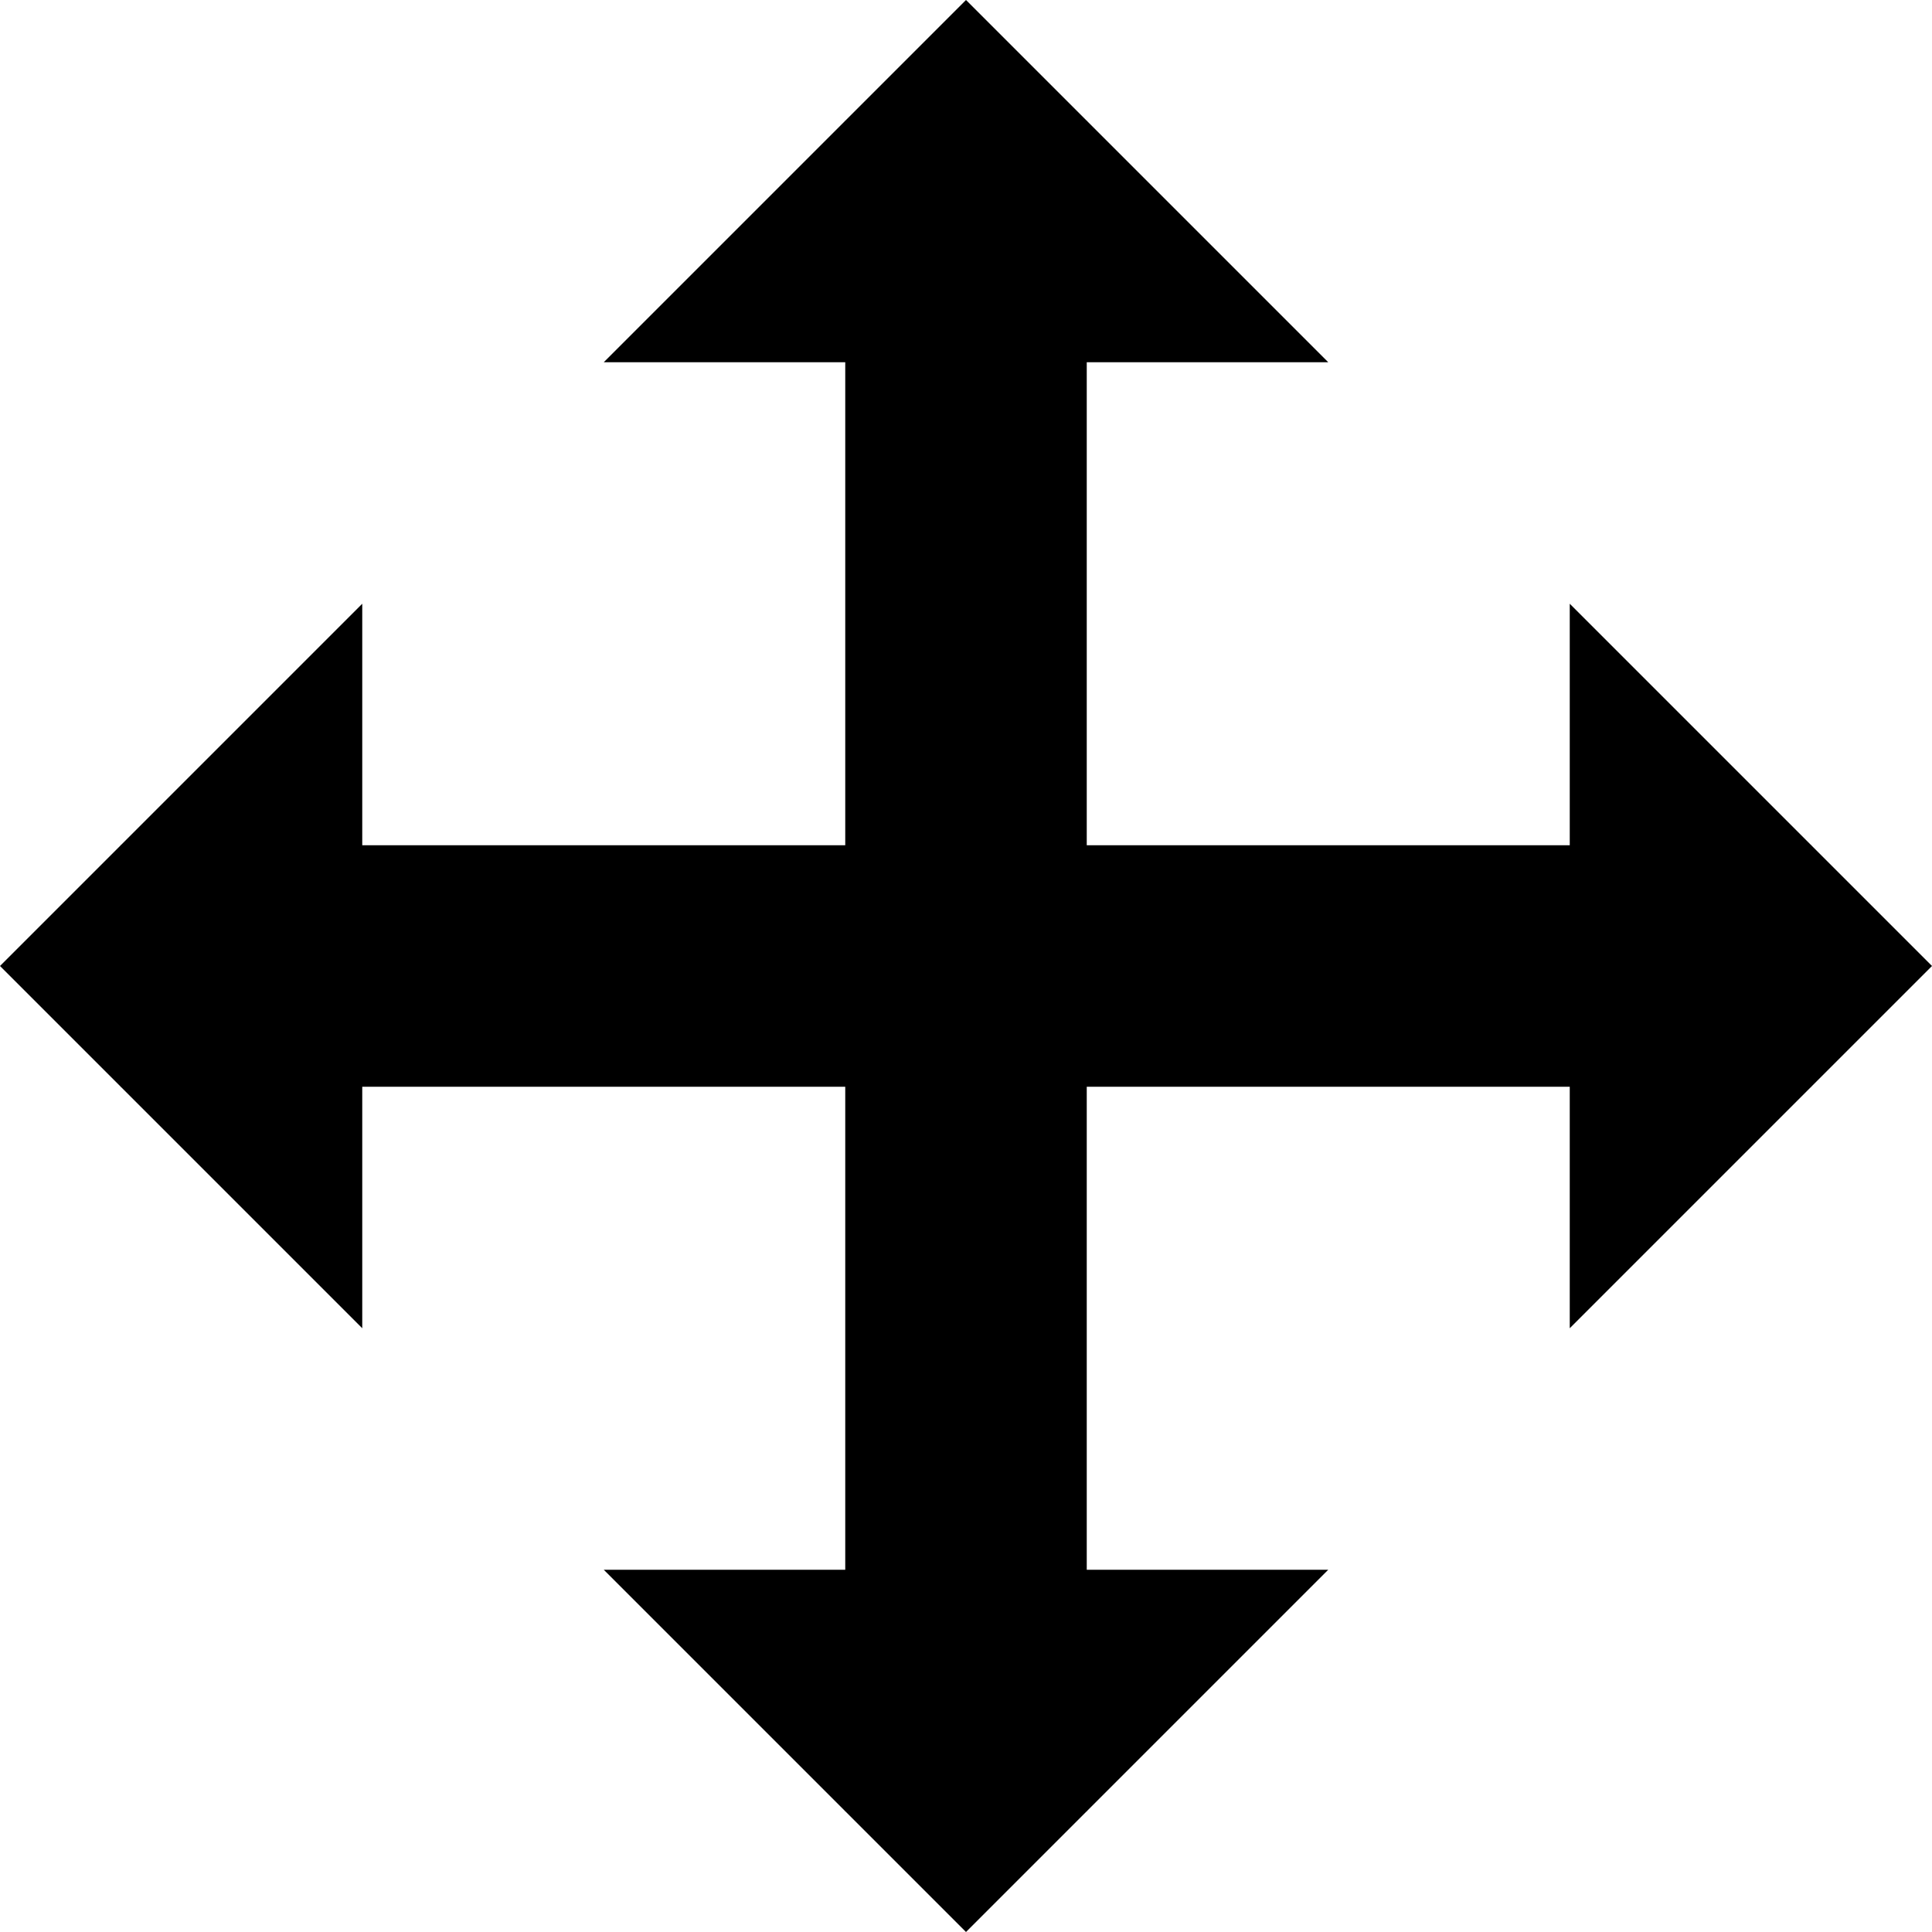
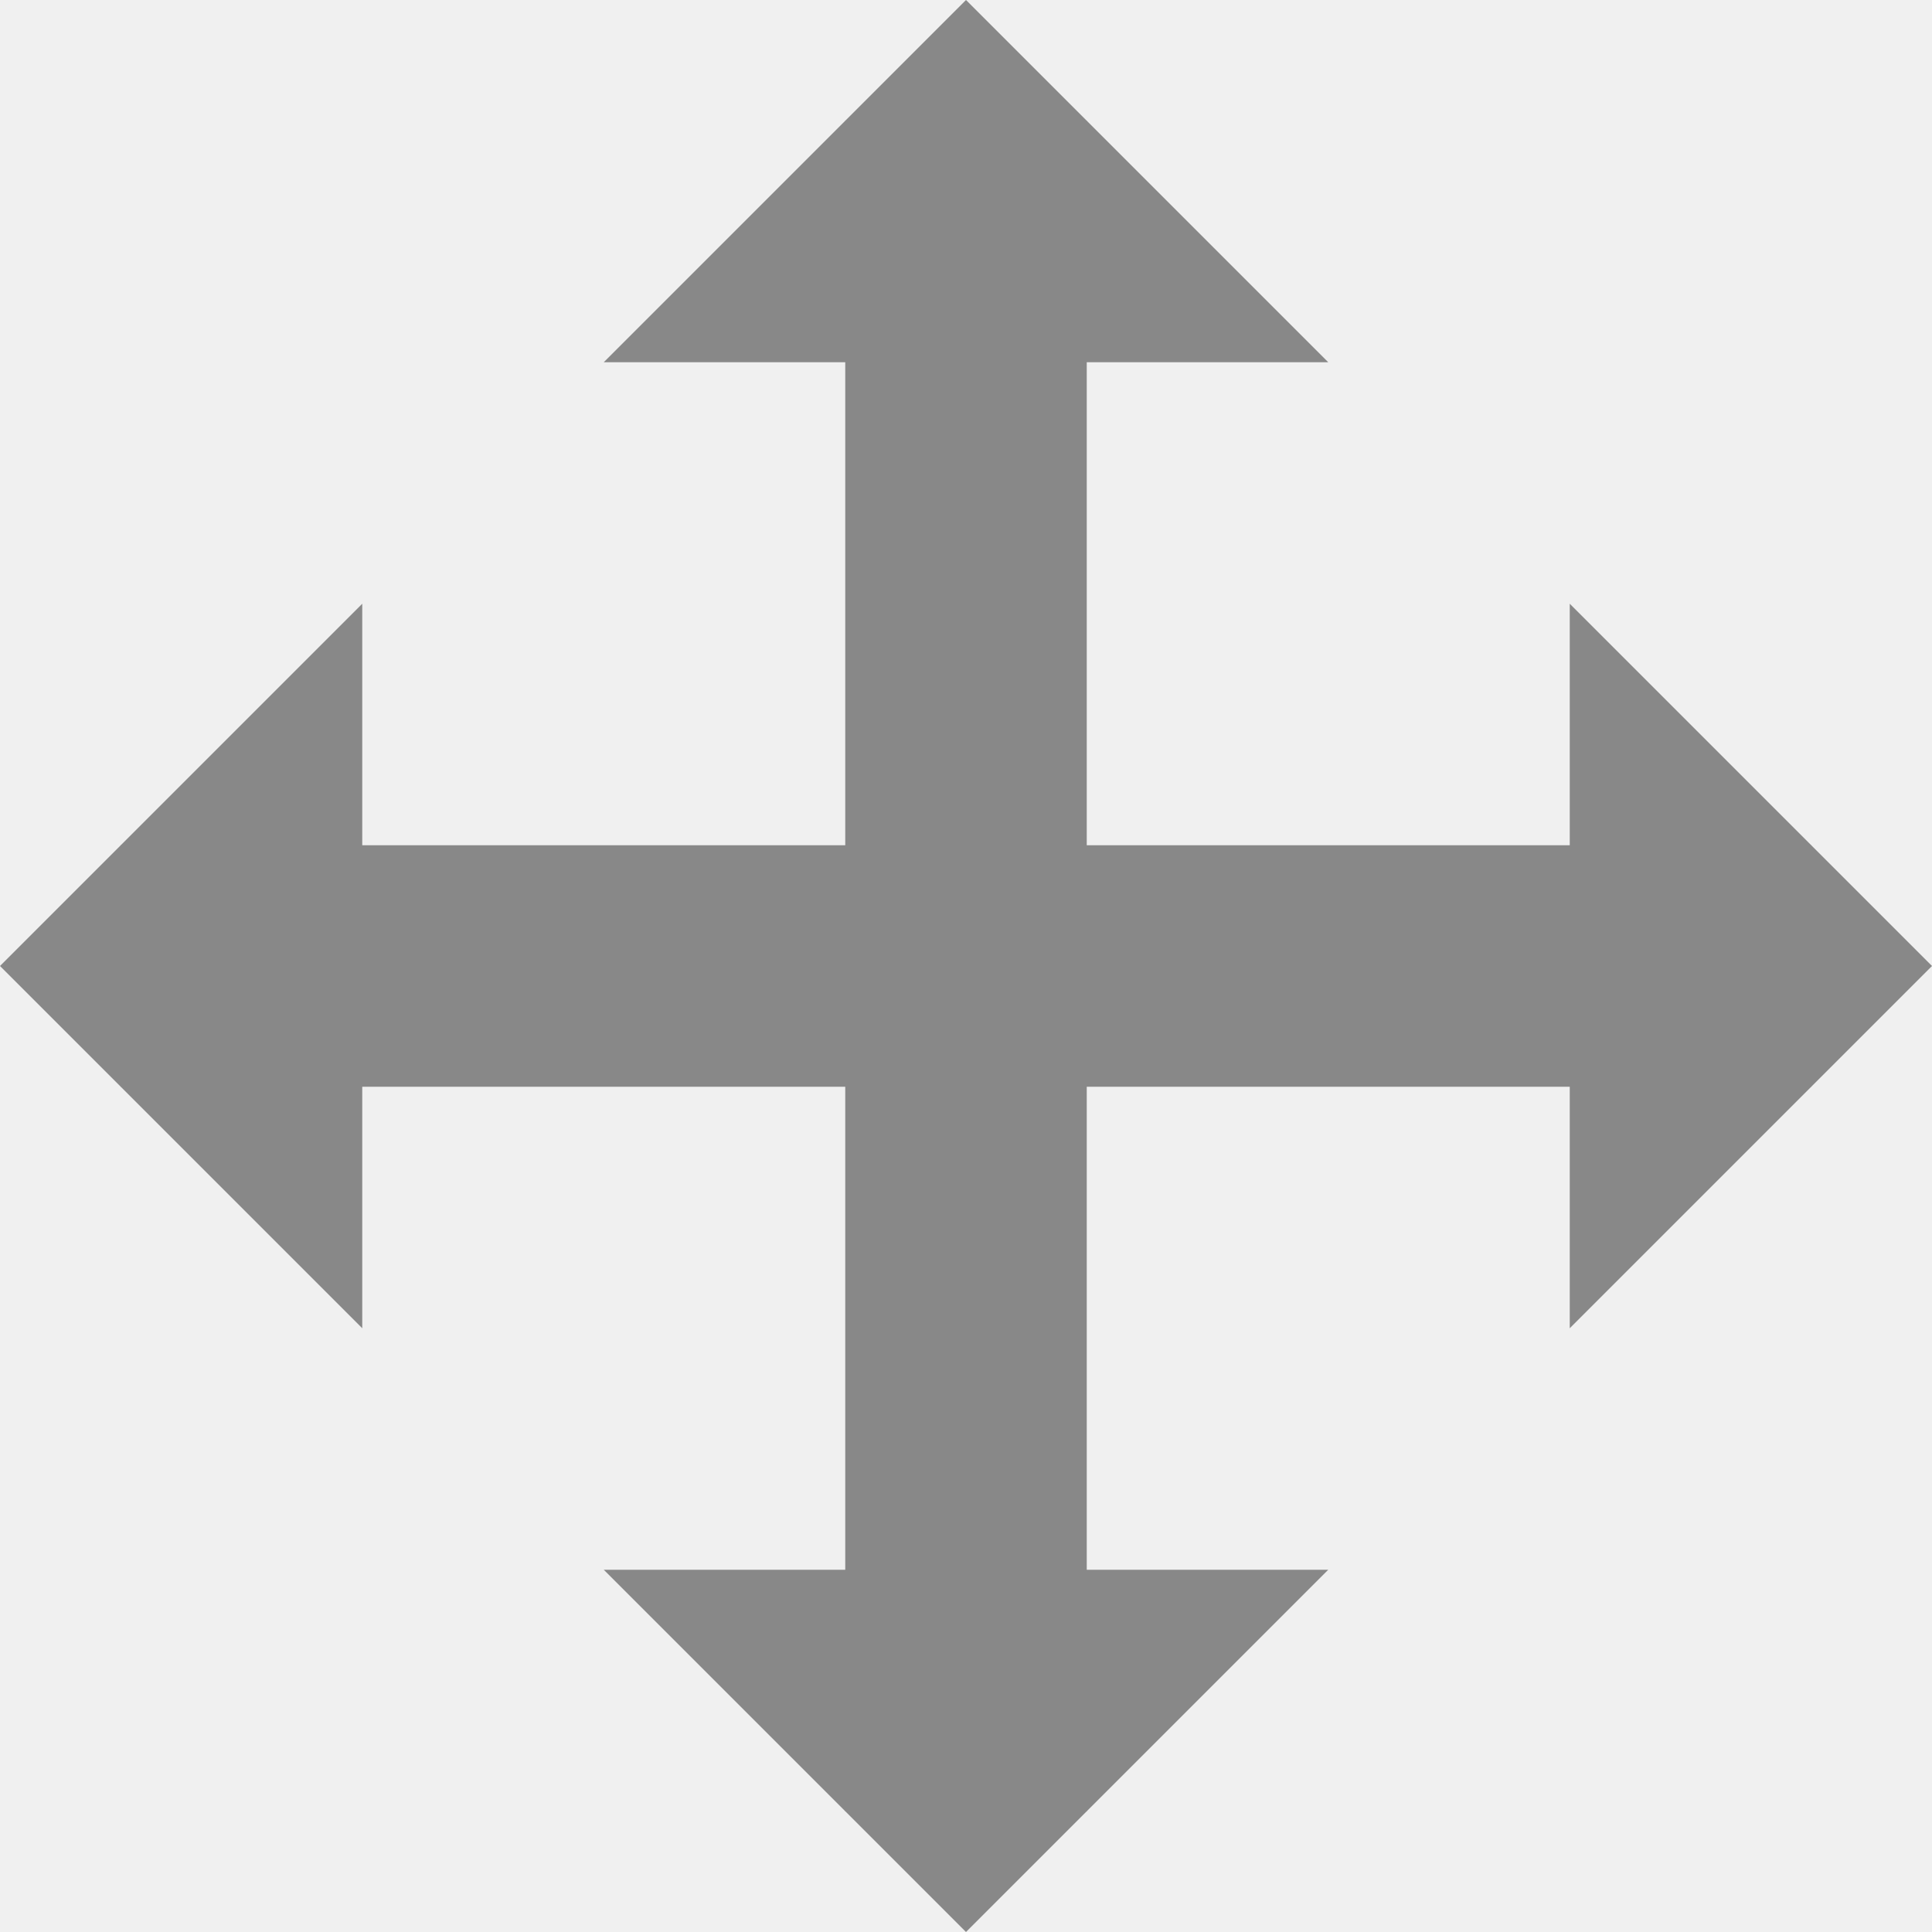
<svg xmlns="http://www.w3.org/2000/svg" version="1.1" height="16" width="16">
-   <rect x="0" y="0" width="16" height="16" fill="white" />
-   <line x1="8" y1="1" x2="8" y2="15" stroke="black" stroke-width="2" />
-   <line x1="1" y1="8" x2="15" y2="8" stroke="black" stroke-width="2" />
-   <polygon points="8,0 11,3 5,3" fill="black" />
-   <polygon points="8,16 11,13 5,13" fill="black" />
-   <polygon points="0,8 3,11 3,5" fill="black" />
-   <polygon points="16,8 13,11 13,5" fill="black" />
+   <line x1="8" y1="1" x2="8" y2="15" stroke="#888888" stroke-width="2" />
+   <line x1="1" y1="8" x2="15" y2="8" stroke="#888888" stroke-width="2" />
+   <polygon points="8,0 11,3 5,3" fill="#888888" />
+   <polygon points="8,16 11,13 5,13" fill="#888888" />
+   <polygon points="0,8 3,11 3,5" fill="#888888" />
+   <polygon points="16,8 13,11 13,5" fill="#888888" />
</svg>
